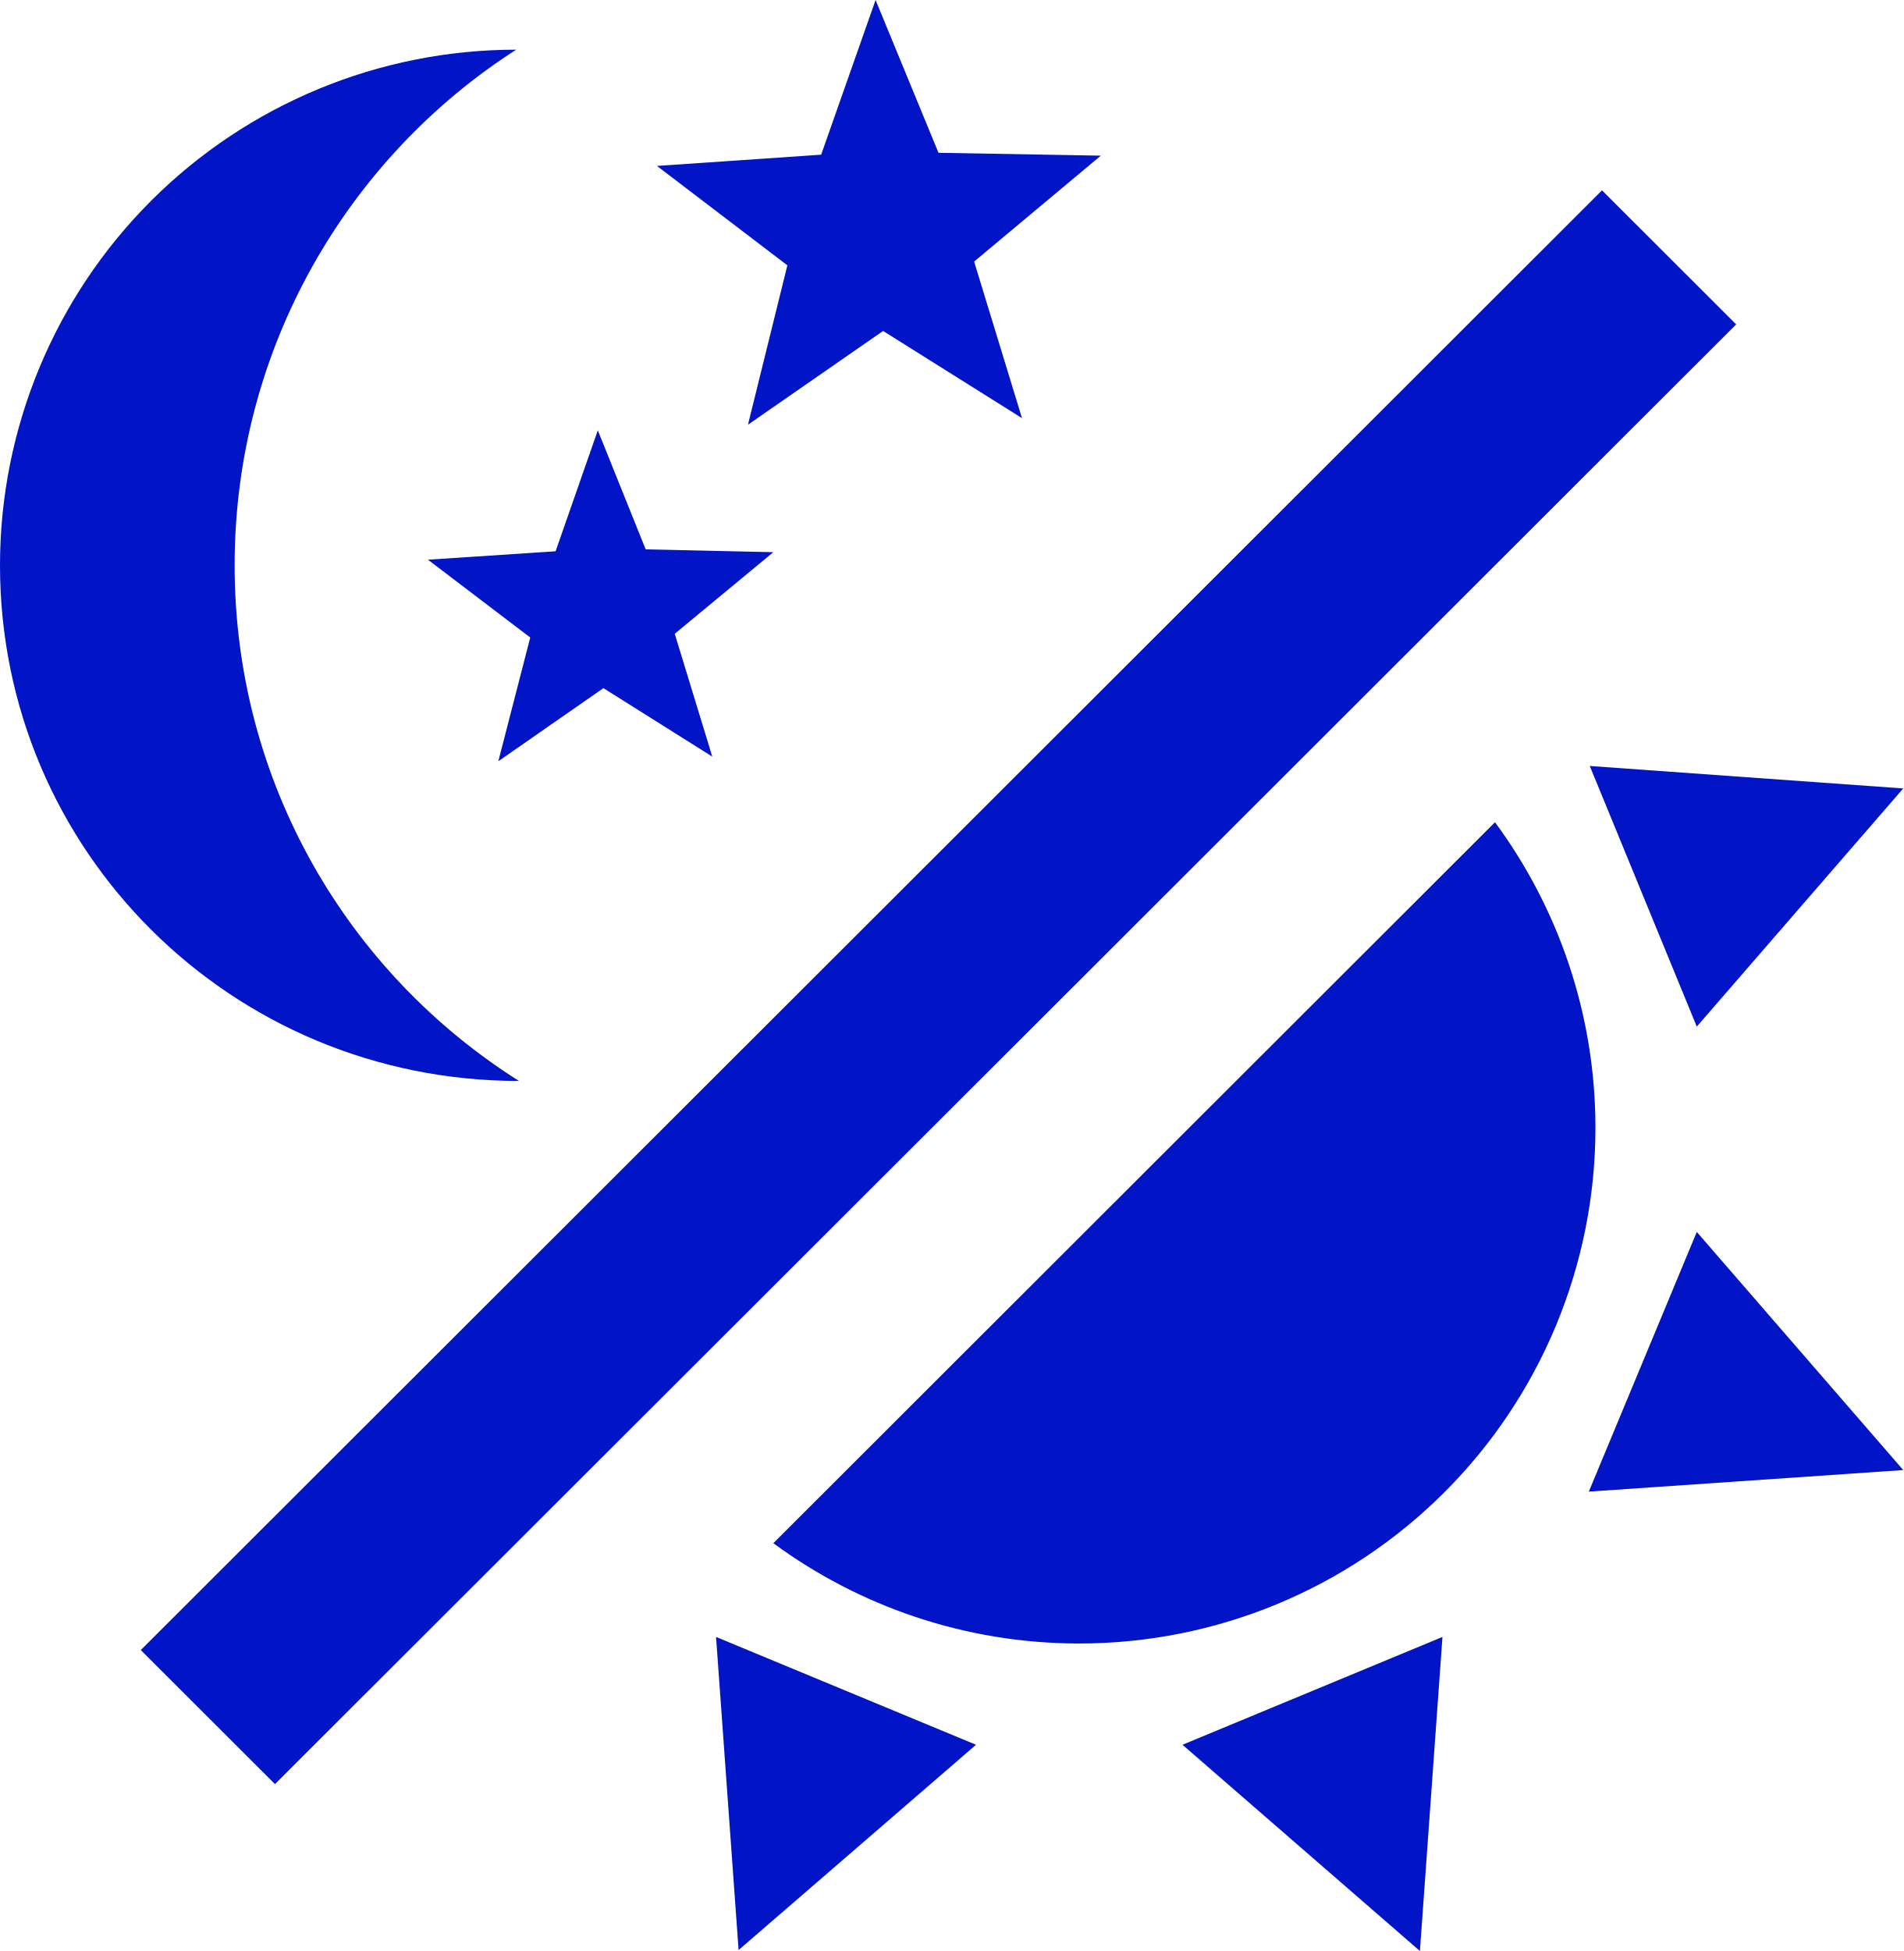
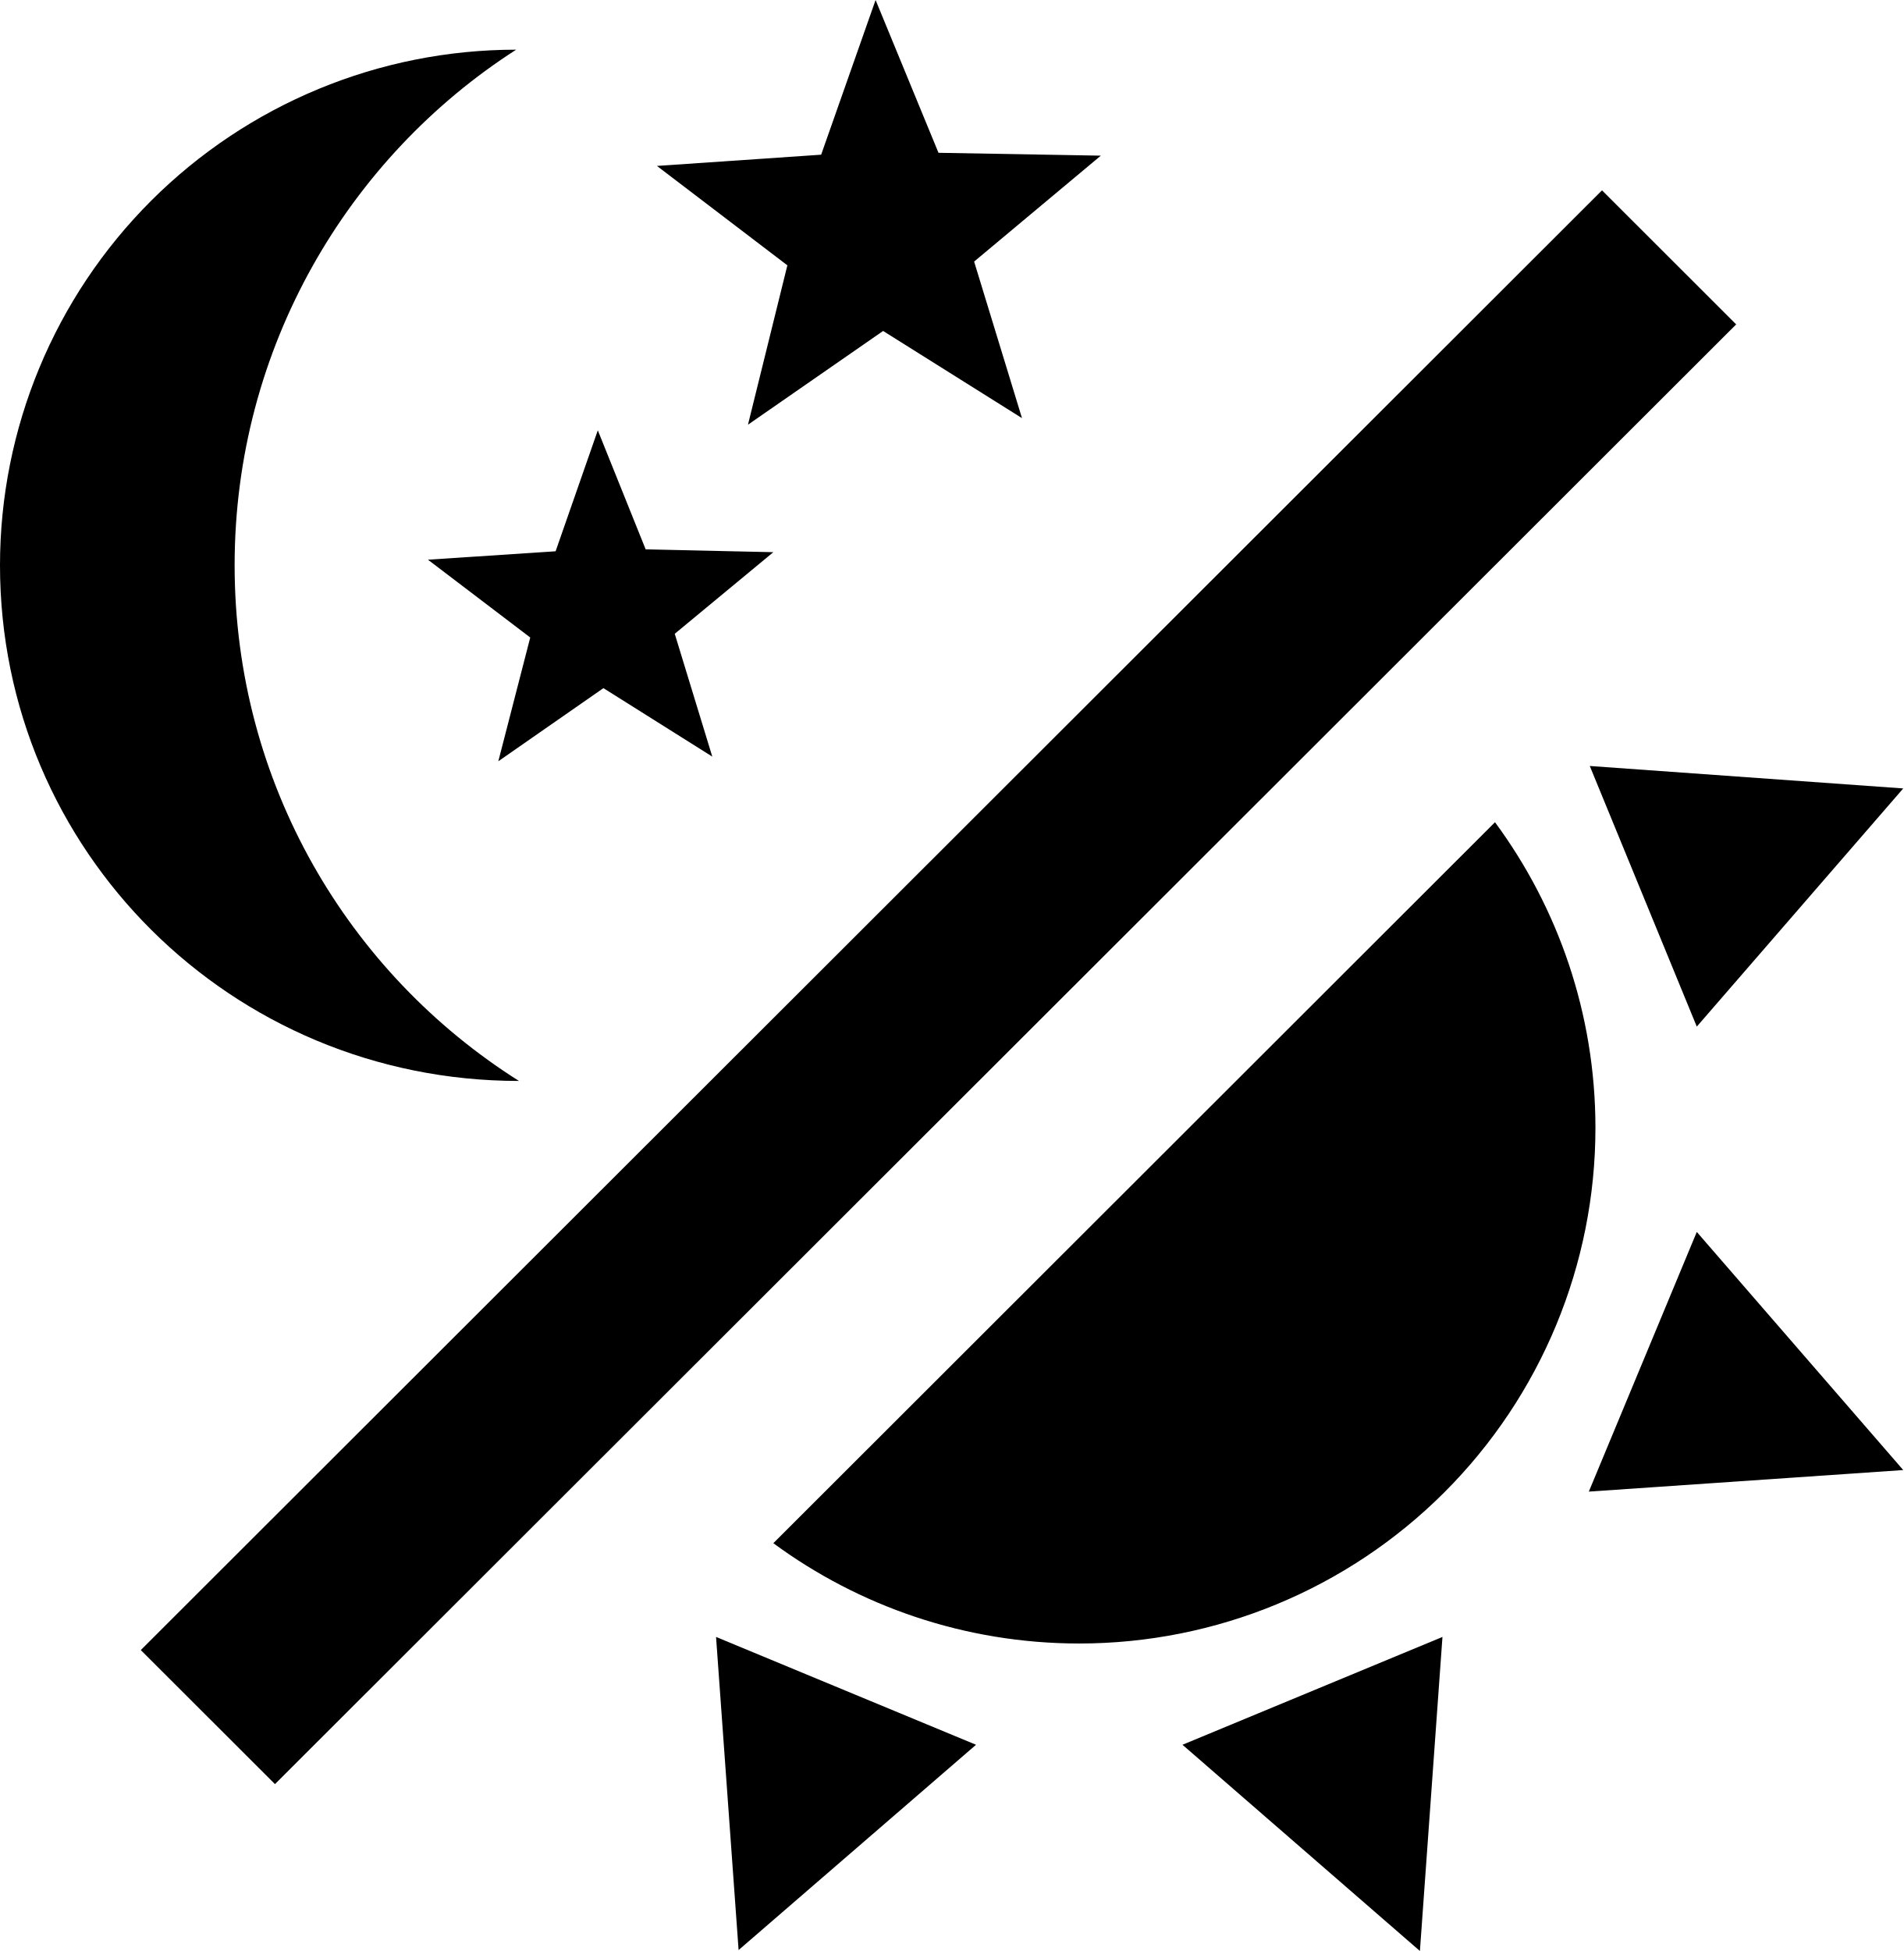
<svg xmlns="http://www.w3.org/2000/svg" width="40" height="41" viewBox="0 0 40 41" fill="none">
-   <path d="M10.848 1.044C7.318 3.31 4.931 7.309 4.931 11.88C4.931 16.451 7.318 20.451 10.907 22.716C4.852 22.716 0 17.87 0 11.88C0 9.006 1.143 6.25 3.177 4.218C5.212 2.186 7.971 1.044 10.848 1.044Z" fill="#0115C6" />
-   <path d="M14.97 15.9L12.682 14.461L10.473 15.998L11.144 13.397L8.994 11.762L11.677 11.585L12.564 9.043L13.57 11.545L16.253 11.604L14.181 13.319L14.97 15.9Z" fill="#0115C6" />
-   <path d="M21.479 8.787L18.56 6.955L15.72 8.925L16.548 5.576L13.807 3.487L17.258 3.251L18.402 0L19.724 3.211L23.136 3.271L20.473 5.497L21.479 8.787Z" fill="#0115C6" />
-   <path d="M33.669 4L36.489 6.817L5.779 37.493L2.959 34.676L33.669 4Z" fill="#0115C6" />
-   <path d="M33.531 23.702C33.531 26.576 32.388 29.332 30.353 31.364C28.319 33.396 25.559 34.538 22.682 34.538C20.276 34.538 18.047 33.75 16.253 32.43L31.42 17.279C32.742 19.072 33.531 21.298 33.531 23.702Z" fill="#0115C6" />
-   <path d="M33.392 31.346L35.661 25.889L40 30.893L33.392 31.346Z" fill="#0115C6" />
-   <path d="M35.661 21.574L33.412 16.097L40 16.569L35.661 21.574Z" fill="#0115C6" />
-   <path d="M24.852 36.666L30.316 34.4L29.842 41L24.852 36.666Z" fill="#0115C6" />
-   <path d="M15.049 34.4L20.513 36.666L15.523 40.98L15.049 34.4Z" fill="#0115C6" />
+   <path d="M10.848 1.044C7.318 3.31 4.931 7.309 4.931 11.88C4.931 16.451 7.318 20.451 10.907 22.716C4.852 22.716 0 17.87 0 11.88C0 9.006 1.143 6.25 3.177 4.218C5.212 2.186 7.971 1.044 10.848 1.044Z" fill="currentColor" />
+   <path d="M14.97 15.9L12.682 14.461L10.473 15.998L11.144 13.397L8.994 11.762L11.677 11.585L12.564 9.043L13.57 11.545L16.253 11.604L14.181 13.319L14.97 15.9Z" fill="currentColor" />
+   <path d="M21.479 8.787L18.56 6.955L15.72 8.925L16.548 5.576L13.807 3.487L17.258 3.251L18.402 0L19.724 3.211L23.136 3.271L20.473 5.497L21.479 8.787Z" fill="currentColor" />
+   <path d="M33.669 4L36.489 6.817L5.779 37.493L2.959 34.676L33.669 4Z" fill="currentColor" />
+   <path d="M33.531 23.702C33.531 26.576 32.388 29.332 30.353 31.364C28.319 33.396 25.559 34.538 22.682 34.538C20.276 34.538 18.047 33.75 16.253 32.43L31.42 17.279C32.742 19.072 33.531 21.298 33.531 23.702Z" fill="currentColor" />
+   <path d="M33.392 31.346L35.661 25.889L40 30.893L33.392 31.346Z" fill="currentColor" />
+   <path d="M35.661 21.574L33.412 16.097L40 16.569L35.661 21.574Z" fill="currentColor" />
+   <path d="M24.852 36.666L30.316 34.4L29.842 41L24.852 36.666Z" fill="currentColor" />
+   <path d="M15.049 34.4L20.513 36.666L15.523 40.98L15.049 34.4Z" fill="currentColor" />
</svg>
